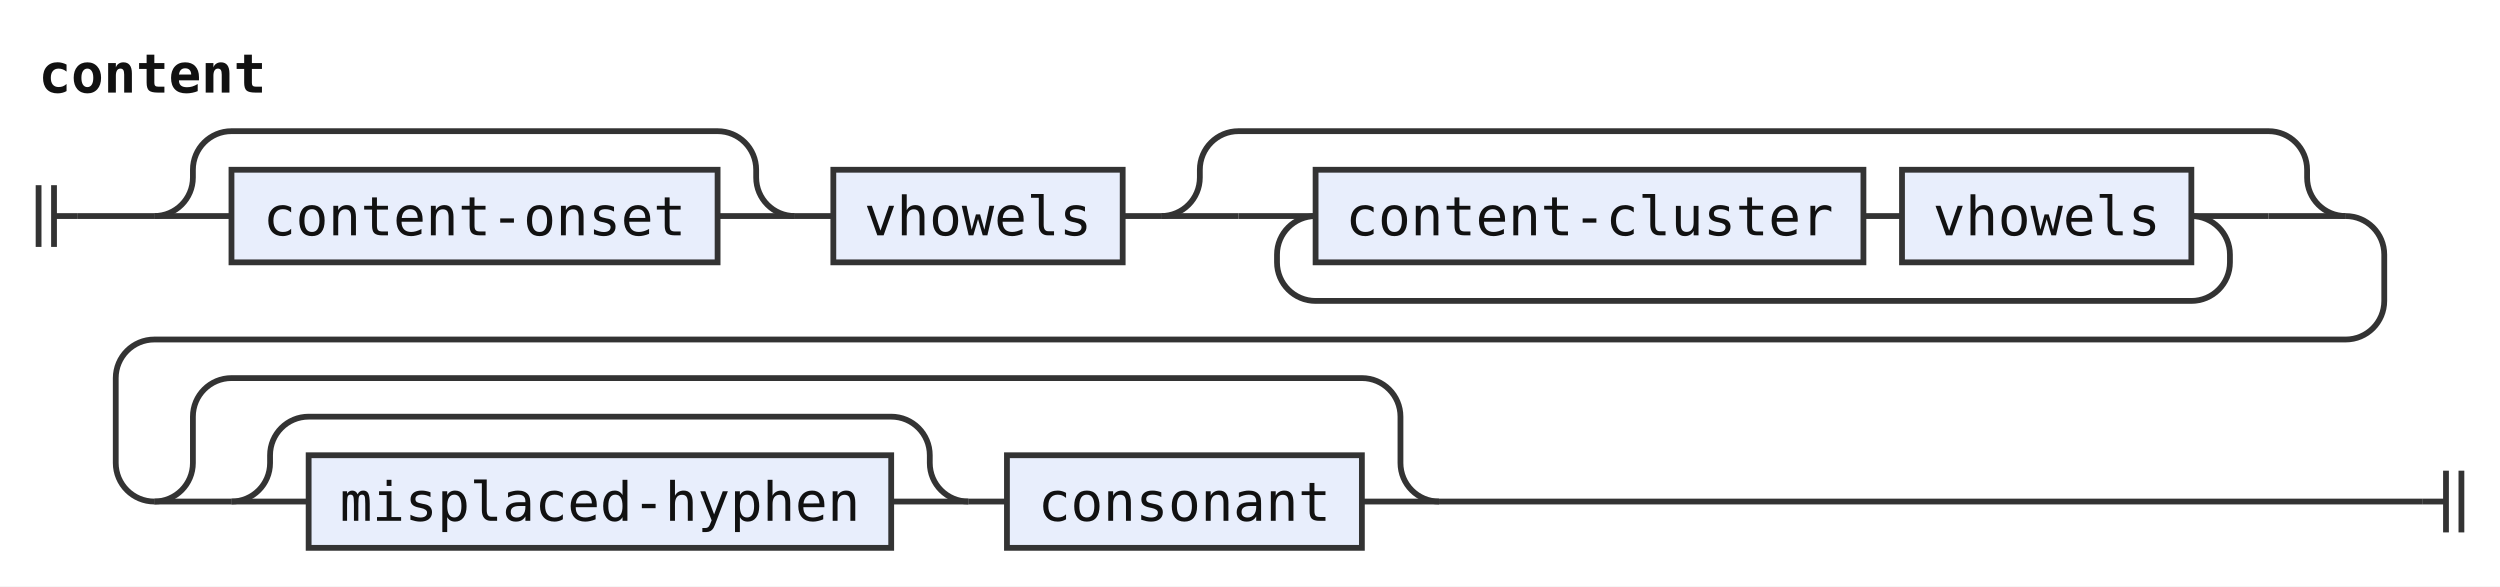
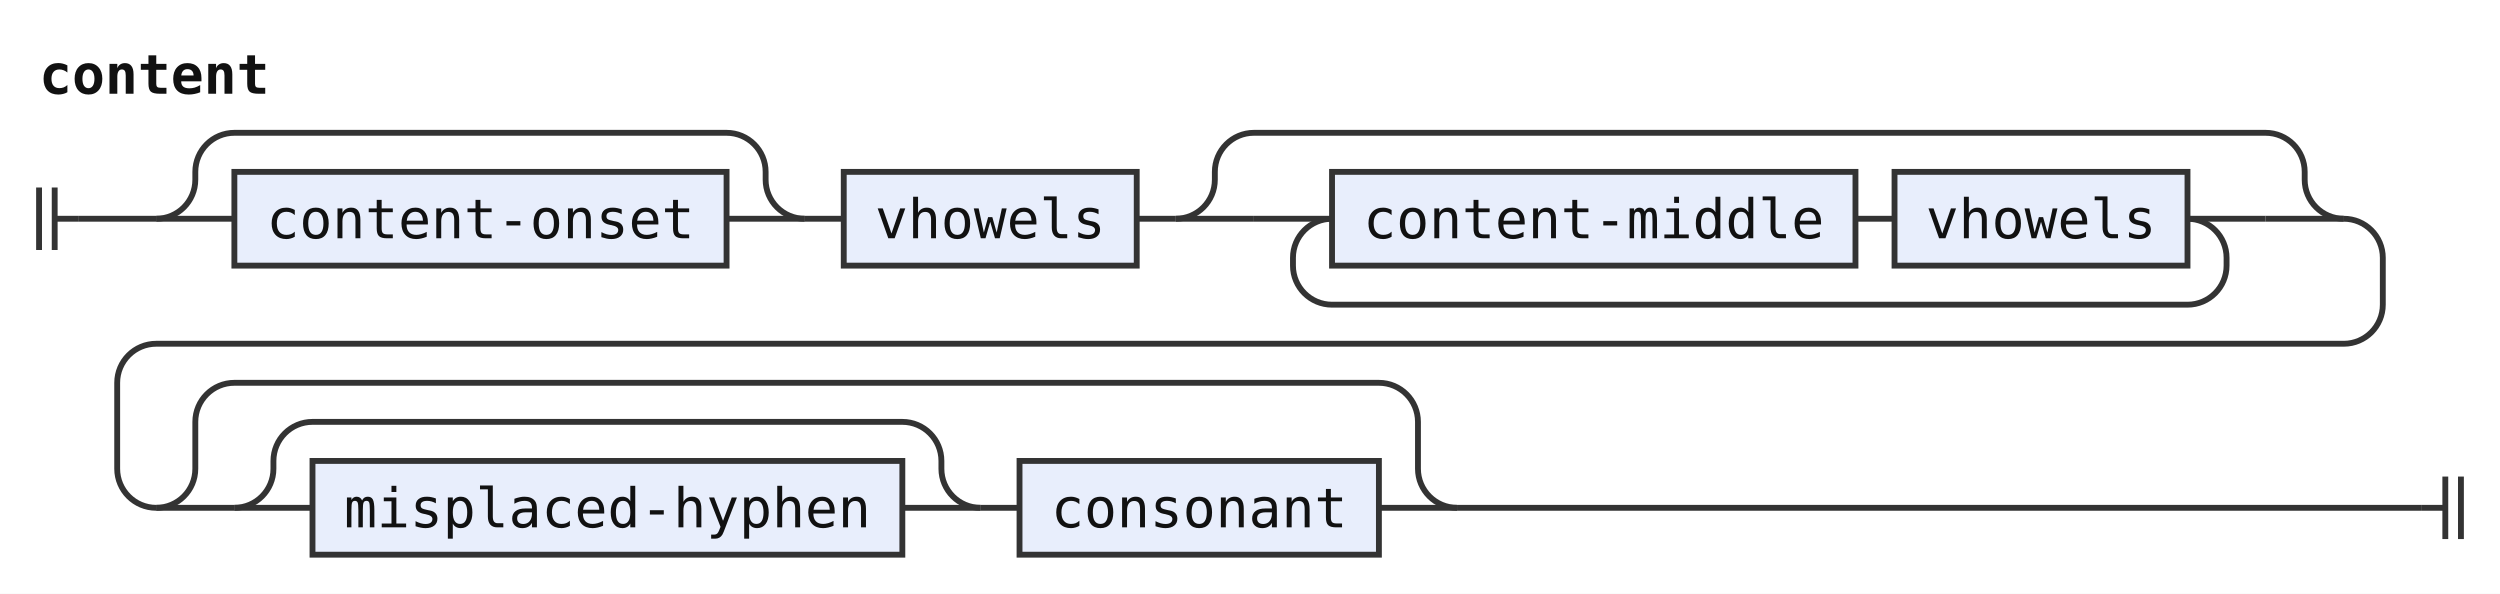
- <svg xmlns="http://www.w3.org/2000/svg" width="648" height="152" viewBox="0 0 648 152" role="img" aria-label="Railroad diagram of the rule content">
+ <svg xmlns="http://www.w3.org/2000/svg" width="640" height="152" viewBox="0 0 640 152" role="img" aria-label="Railroad diagram of the rule content">
  <style>path{fill:none;stroke:#333;stroke-width:1.5}.rule rect{fill:#e8eefc;stroke:#333;stroke-width:1.5}.terminal rect{fill:#fdf6d8;stroke:#333;stroke-width:1.5}text{font-family:ui-monospace,SFMono-Regular,Menlo,Consolas,"DejaVu Sans Mono","Liberation Mono",monospace;font-size:14px;fill:#111;text-anchor:middle}text.label{font-size:12px;font-style:italic;fill:#555;text-anchor:start}text.title{font-weight:bold;text-anchor:start}</style>
  <rect width="100%" height="100%" fill="#fff" />
  <text class="title" x="10" y="24" textLength="58.8" lengthAdjust="spacingAndGlyphs">content</text>
  <path d="M10 48v16m4 -16v16M14 56h6" />
  <path d="M20 56h20" />
  <path d="M40 56h20" />
  <g class="rule">
    <rect x="60" y="44" width="126" height="24" rx="0" />
    <text x="123" y="61" textLength="109.2" lengthAdjust="spacingAndGlyphs">content-onset</text>
  </g>
  <path d="M186 56H206" />
  <path d="M40 56a10 10 0 0 0 10 -10V44a10 10 0 0 1 10 -10H186a10 10 0 0 1 10 10V46a10 10 0 0 0 10 10" />
  <path d="M206 56h10" />
  <g class="rule">
    <rect x="216" y="44" width="75" height="24" rx="0" />
    <text x="253.5" y="61" textLength="58.8" lengthAdjust="spacingAndGlyphs">vhowels</text>
  </g>
  <path d="M291 56h10" />
  <path d="M301 56h20" />
  <path d="M321 56h20" />
  <g class="rule">
-     <rect x="341" y="44" width="142" height="24" rx="0" />
-     <text x="412" y="61" textLength="126" lengthAdjust="spacingAndGlyphs">content-cluster</text>
+     <rect x="341" y="44" width="134" height="24" rx="0" />
+     <text x="408" y="61" textLength="117.6" lengthAdjust="spacingAndGlyphs">content-middle</text>
  </g>
-   <path d="M483 56h10" />
+   <path d="M475 56h10" />
  <g class="rule">
-     <rect x="493" y="44" width="75" height="24" rx="0" />
-     <text x="530.5" y="61" textLength="58.8" lengthAdjust="spacingAndGlyphs">vhowels</text>
+     <rect x="485" y="44" width="75" height="24" rx="0" />
+     <text x="522.5" y="61" textLength="58.8" lengthAdjust="spacingAndGlyphs">vhowels</text>
  </g>
-   <path d="M568 56H588" />
-   <path d="M568 56a10 10 0 0 1 10 10V68a10 10 0 0 1 -10 10H341a10 10 0 0 1 -10 -10V66a10 10 0 0 1 10 -10" />
-   <path d="M588 56H608" />
-   <path d="M301 56a10 10 0 0 0 10 -10V44a10 10 0 0 1 10 -10H588a10 10 0 0 1 10 10V46a10 10 0 0 0 10 10" />
-   <path d="M608 56H608a10 10 0 0 1 10 10V78a10 10 0 0 1 -10 10H40a10 10 0 0 0 -10 10V120a10 10 0 0 0 10 10" />
+   <path d="M560 56H580" />
+   <path d="M560 56a10 10 0 0 1 10 10V68a10 10 0 0 1 -10 10H341a10 10 0 0 1 -10 -10V66a10 10 0 0 1 10 -10" />
+   <path d="M580 56H600" />
+   <path d="M301 56a10 10 0 0 0 10 -10V44a10 10 0 0 1 10 -10H580a10 10 0 0 1 10 10V46a10 10 0 0 0 10 10" />
+   <path d="M600 56H600a10 10 0 0 1 10 10V78a10 10 0 0 1 -10 10H40a10 10 0 0 0 -10 10V120a10 10 0 0 0 10 10" />
  <path d="M40 130h20" />
  <path d="M60 130h20" />
  <g class="rule">
    <rect x="80" y="118" width="151" height="24" rx="0" />
    <text x="155.5" y="135" textLength="134.4" lengthAdjust="spacingAndGlyphs">misplaced-hyphen</text>
  </g>
  <path d="M231 130H251" />
  <path d="M60 130a10 10 0 0 0 10 -10V118a10 10 0 0 1 10 -10H231a10 10 0 0 1 10 10V120a10 10 0 0 0 10 10" />
  <path d="M251 130h10" />
  <g class="rule">
    <rect x="261" y="118" width="92" height="24" rx="0" />
    <text x="307" y="135" textLength="75.6" lengthAdjust="spacingAndGlyphs">consonant</text>
  </g>
  <path d="M353 130H373" />
  <path d="M40 130a10 10 0 0 0 10 -10V108a10 10 0 0 1 10 -10H353a10 10 0 0 1 10 10V120a10 10 0 0 0 10 10" />
-   <path d="M373 130H628" />
-   <path d="M628 130h6m0 -8v16m4 -16v16" />
+   <path d="M373 130H620" />
+   <path d="M620 130h6m0 -8v16m4 -16v16" />
</svg>
